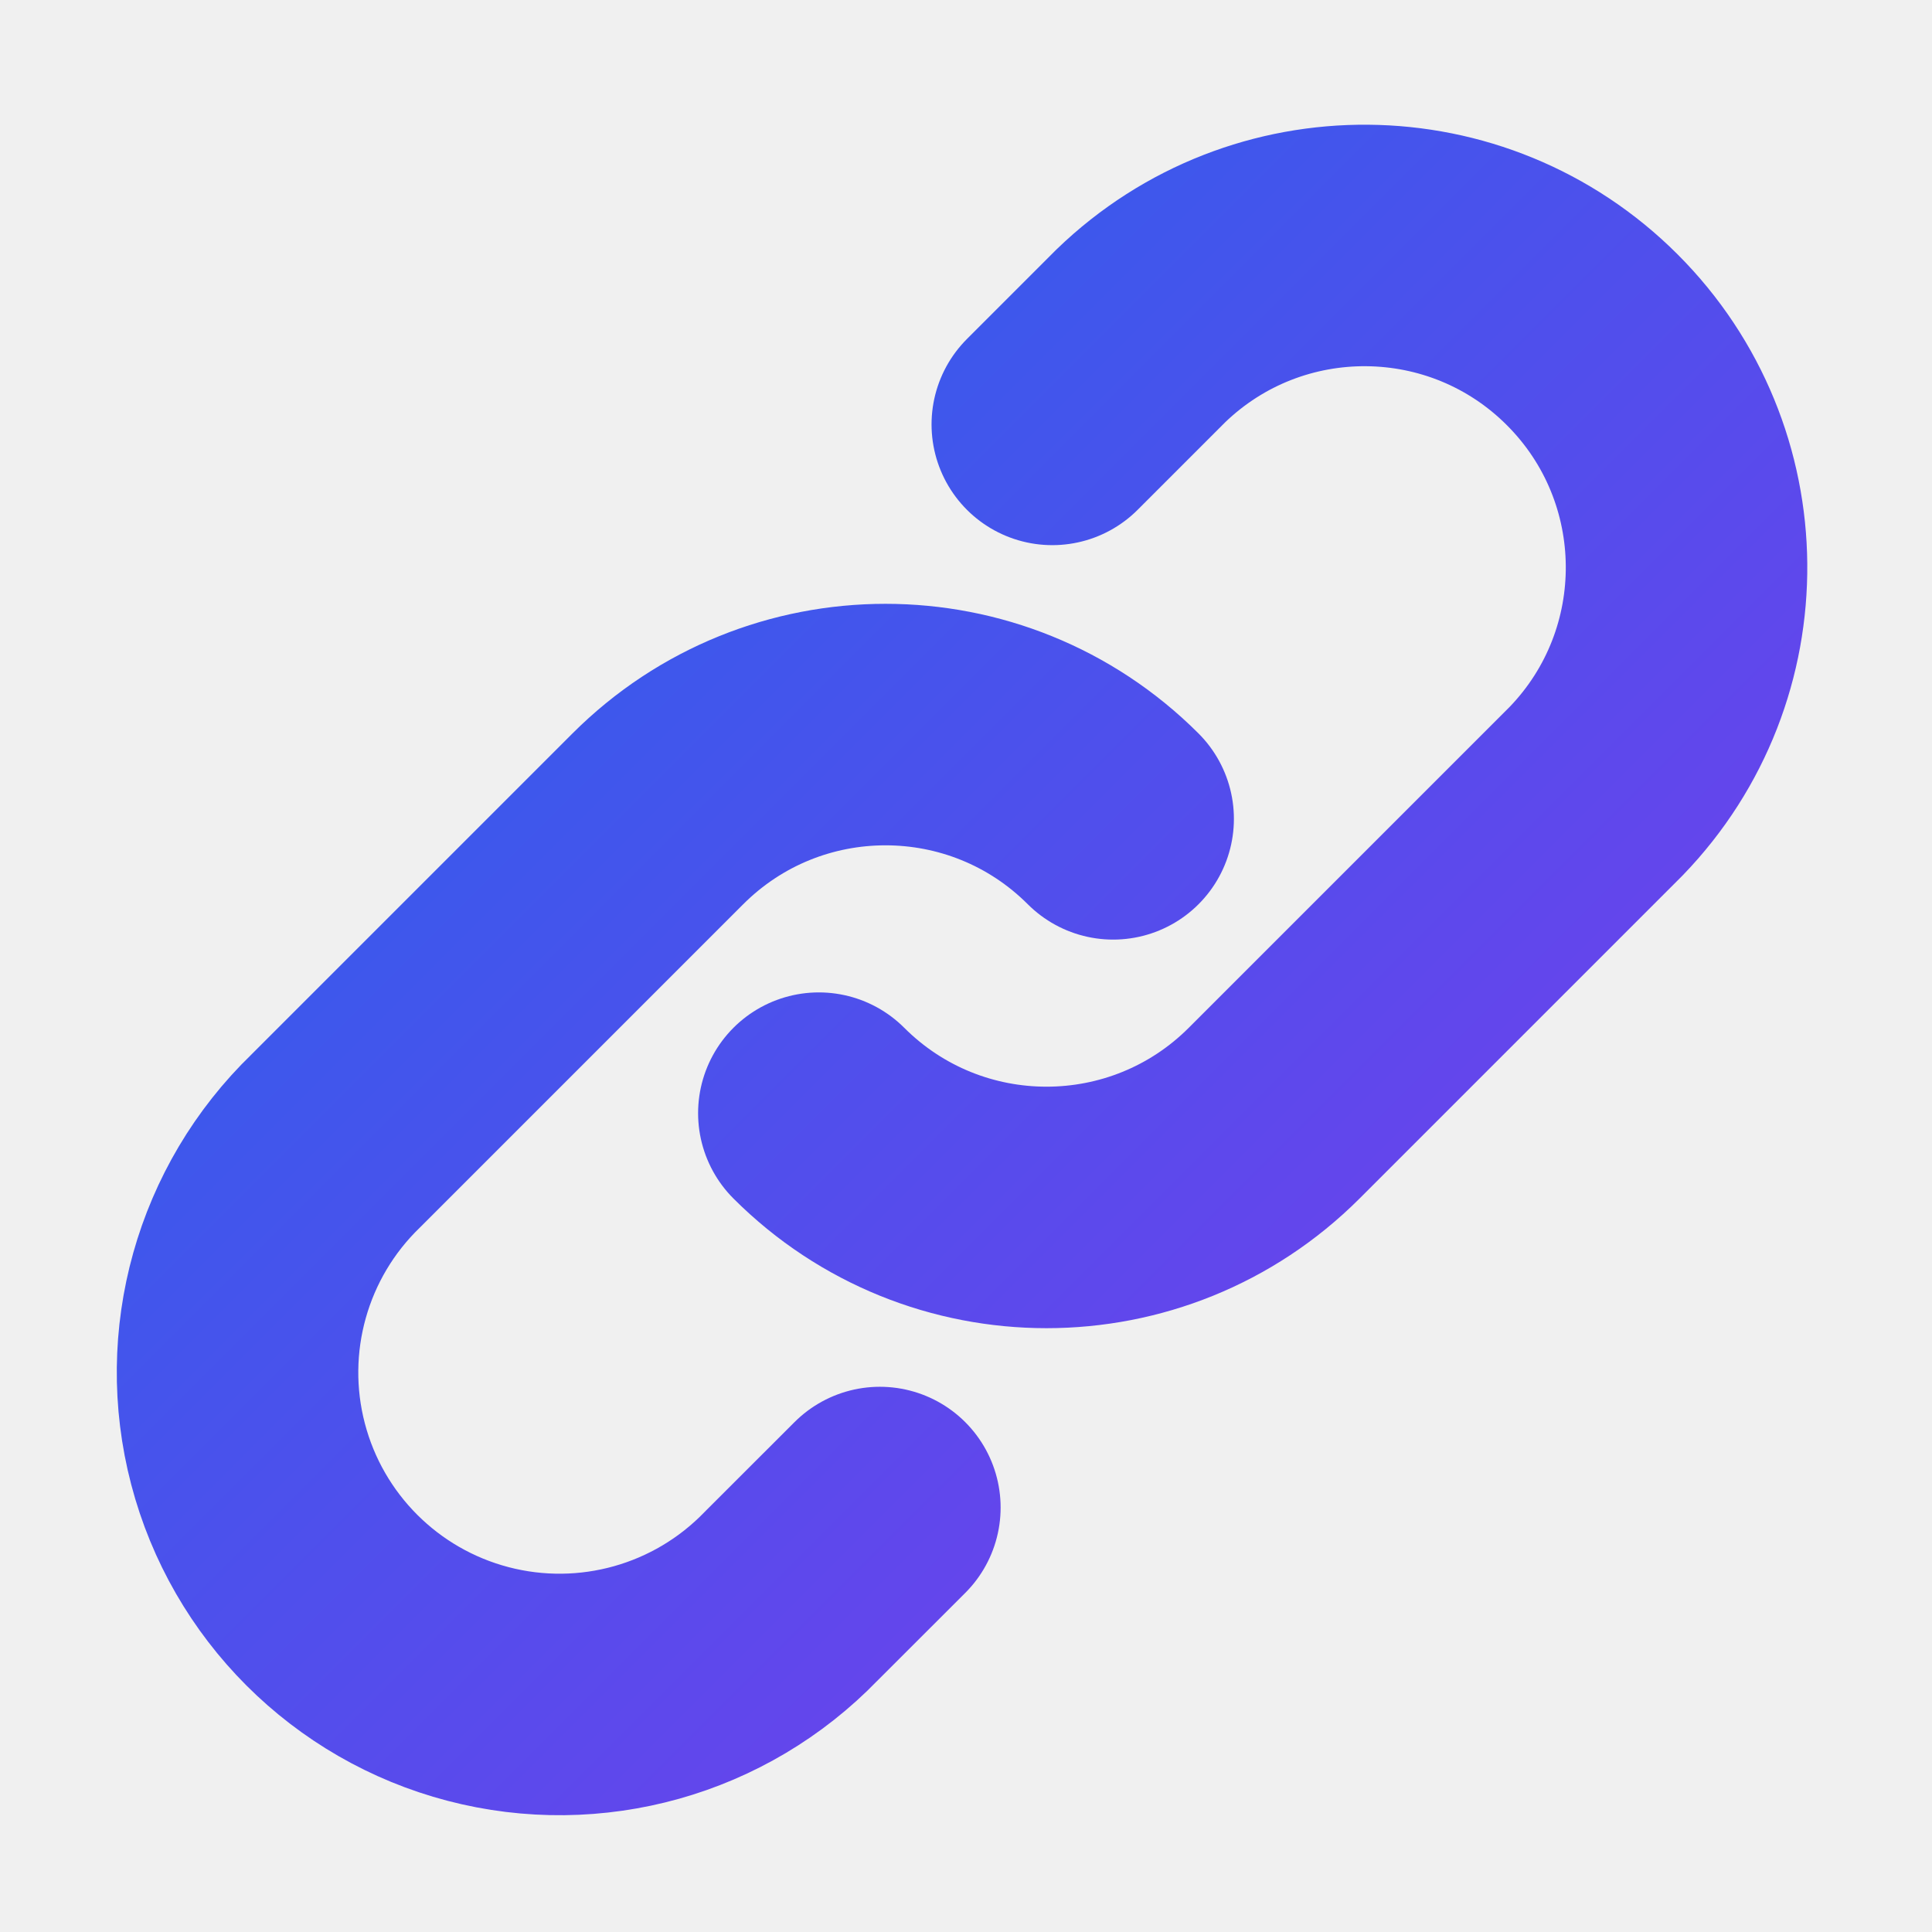
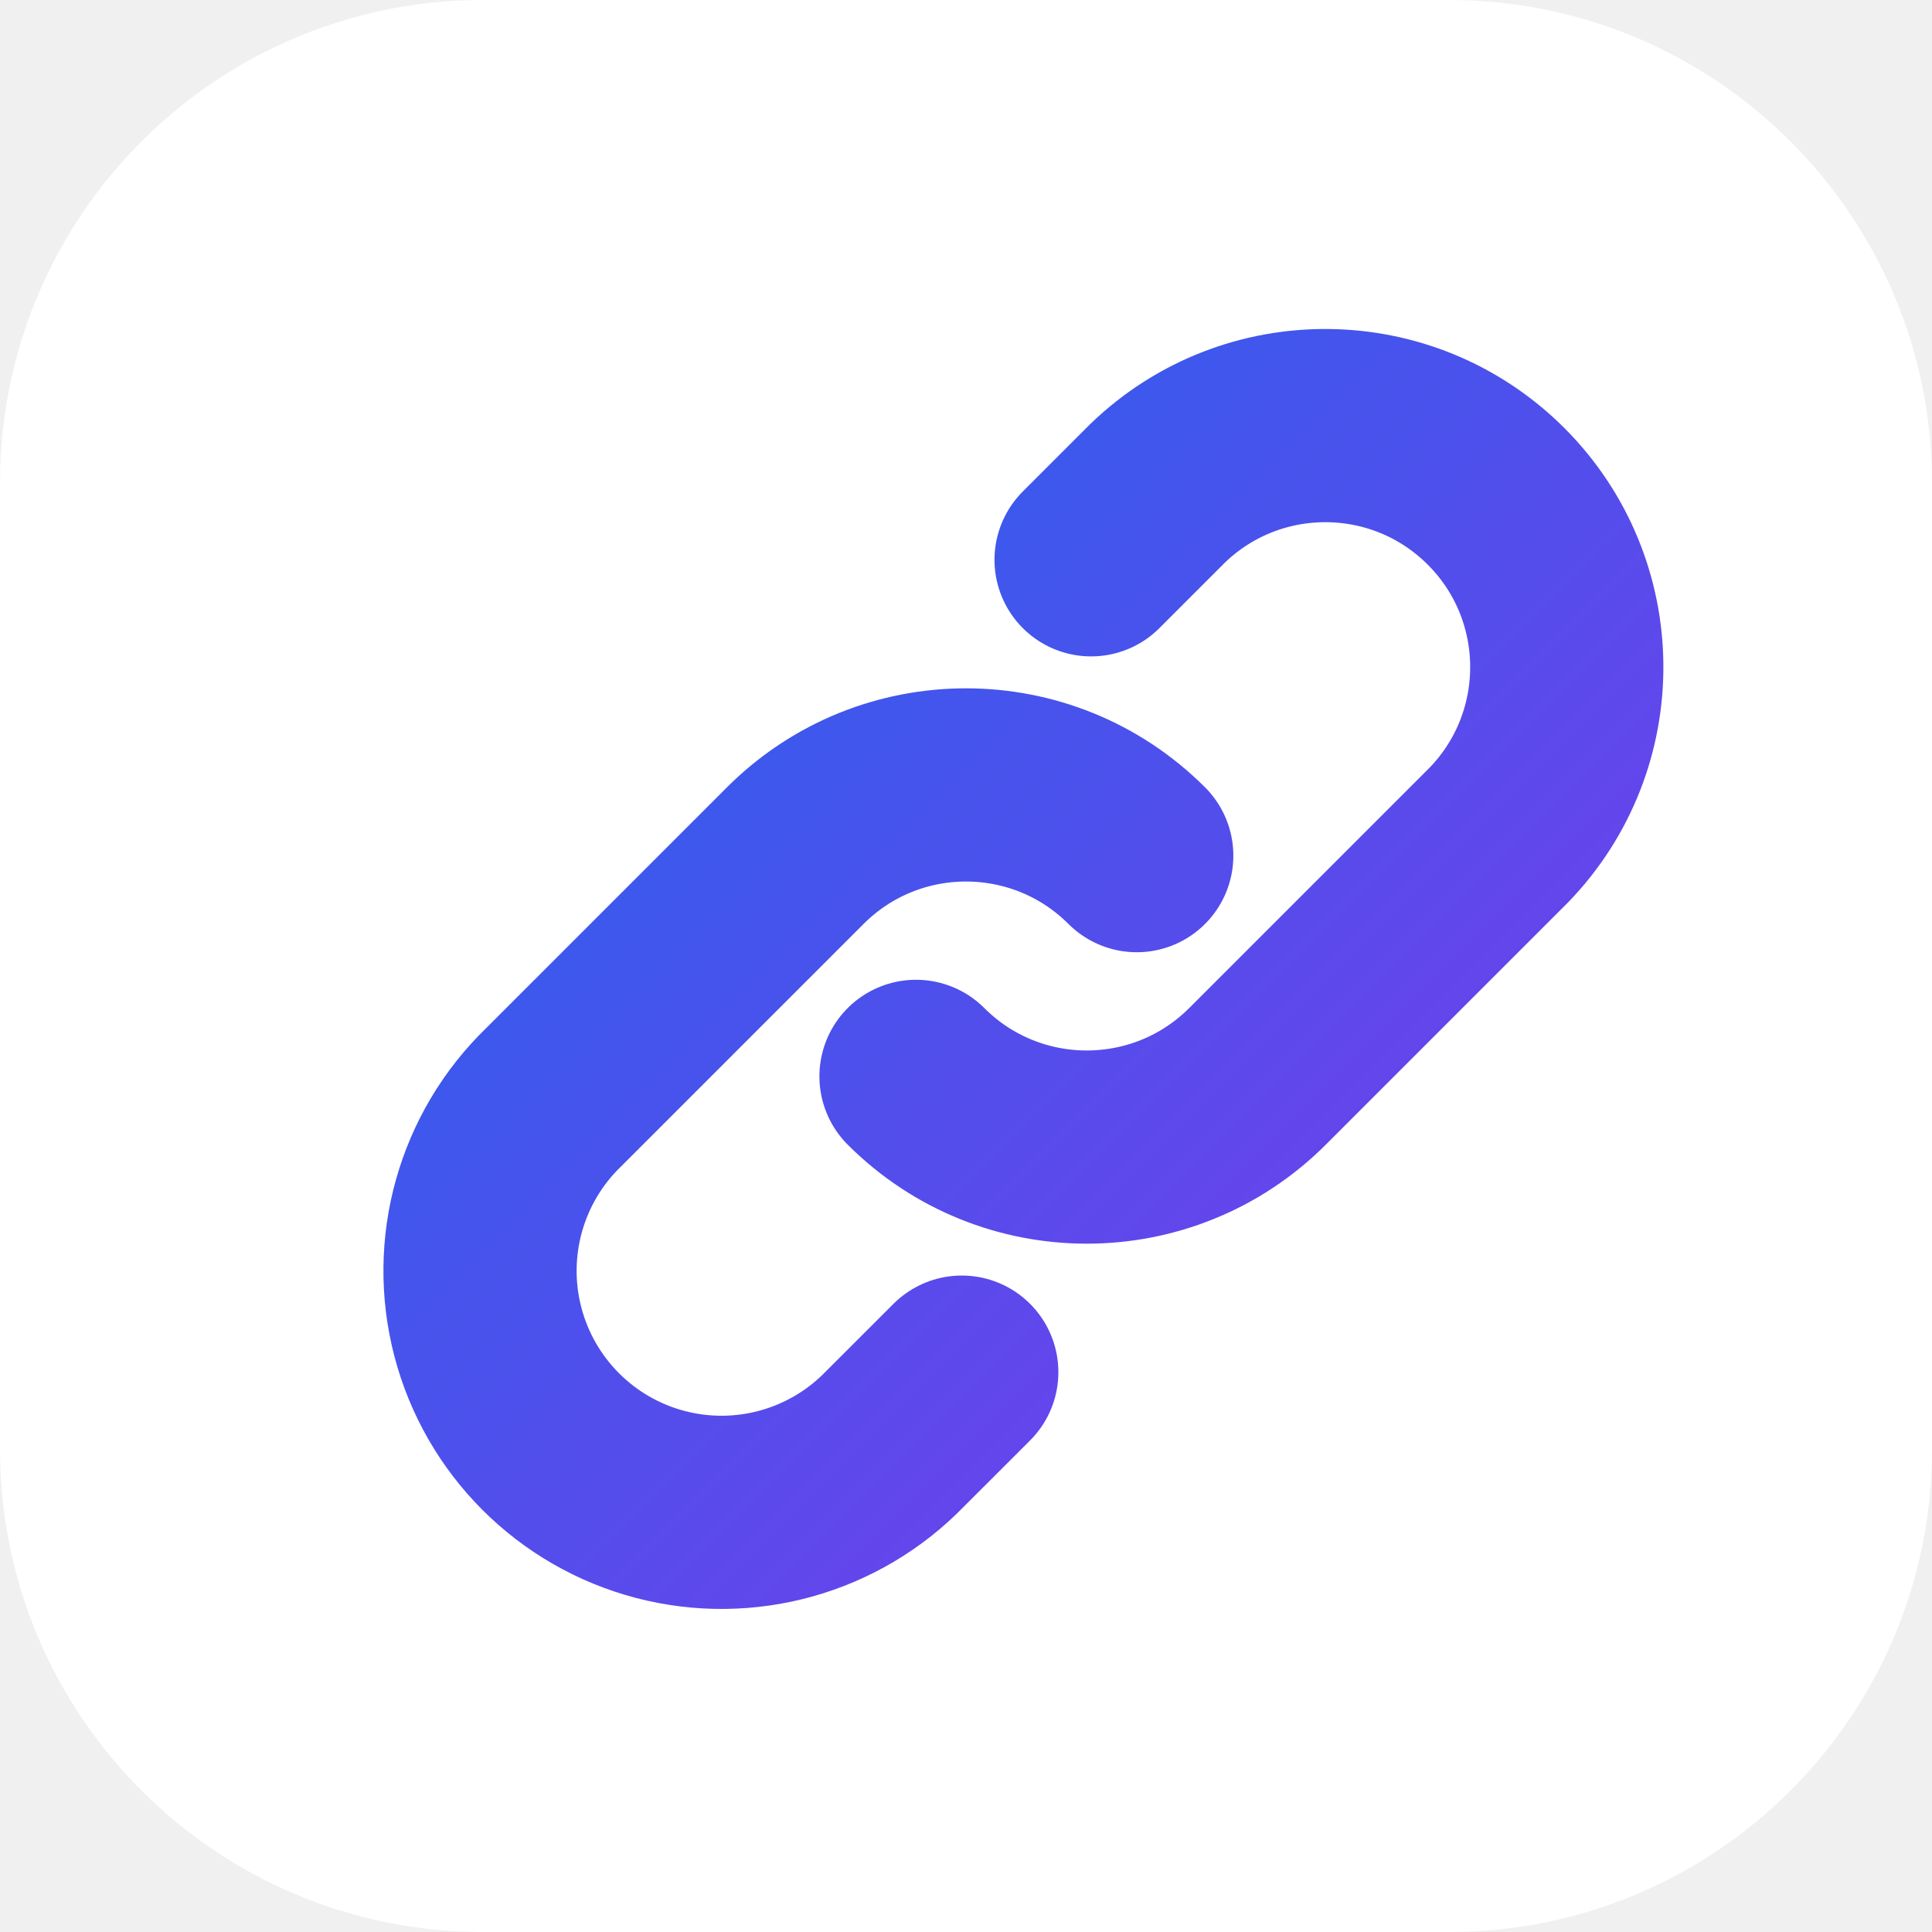
- <svg xmlns="http://www.w3.org/2000/svg" viewBox="0 0 24 24" fill="none">
+ <svg xmlns="http://www.w3.org/2000/svg" viewBox="0 0 32 32" width="32" height="32">
  <defs>
-     <linearGradient id="unilinkGradFavicon" x1="0%" y1="0%" x2="100%" y2="100%">
+     <linearGradient id="unilinkFavGradient" x1="0%" y1="0%" x2="100%" y2="100%">
      <stop offset="0%" stop-color="#2563EB" />
      <stop offset="100%" stop-color="#7C3AED" />
    </linearGradient>
  </defs>
-   <path d="M13.828 10.172a4 4 0 00-5.656 0l-4 4a4 4 0 105.656 5.656l1.102-1.101m-.758-4.899a4 4 0 005.656 0l4-4a4 4 0 00-5.656-5.656l-1.1 1.1" stroke="url(#unilinkGradFavicon)" stroke-width="3" stroke-linecap="round" stroke-linejoin="round" />
+   <rect width="32" height="32" rx="8" fill="#FFFFFF" />
+   <path d="M18.828 14.172a4 4 0 0 0-5.656 0l-4 4a4 4 0 1 0 5.656 5.656l1.102-1.101m-.758-4.899a4 4 0 0 0 5.656 0l4-4a4 4 0 0 0-5.656-5.656l-1.1 1.1" stroke="url(#unilinkFavGradient)" stroke-width="3.2" stroke-linecap="round" stroke-linejoin="round" fill="none" />
</svg>
